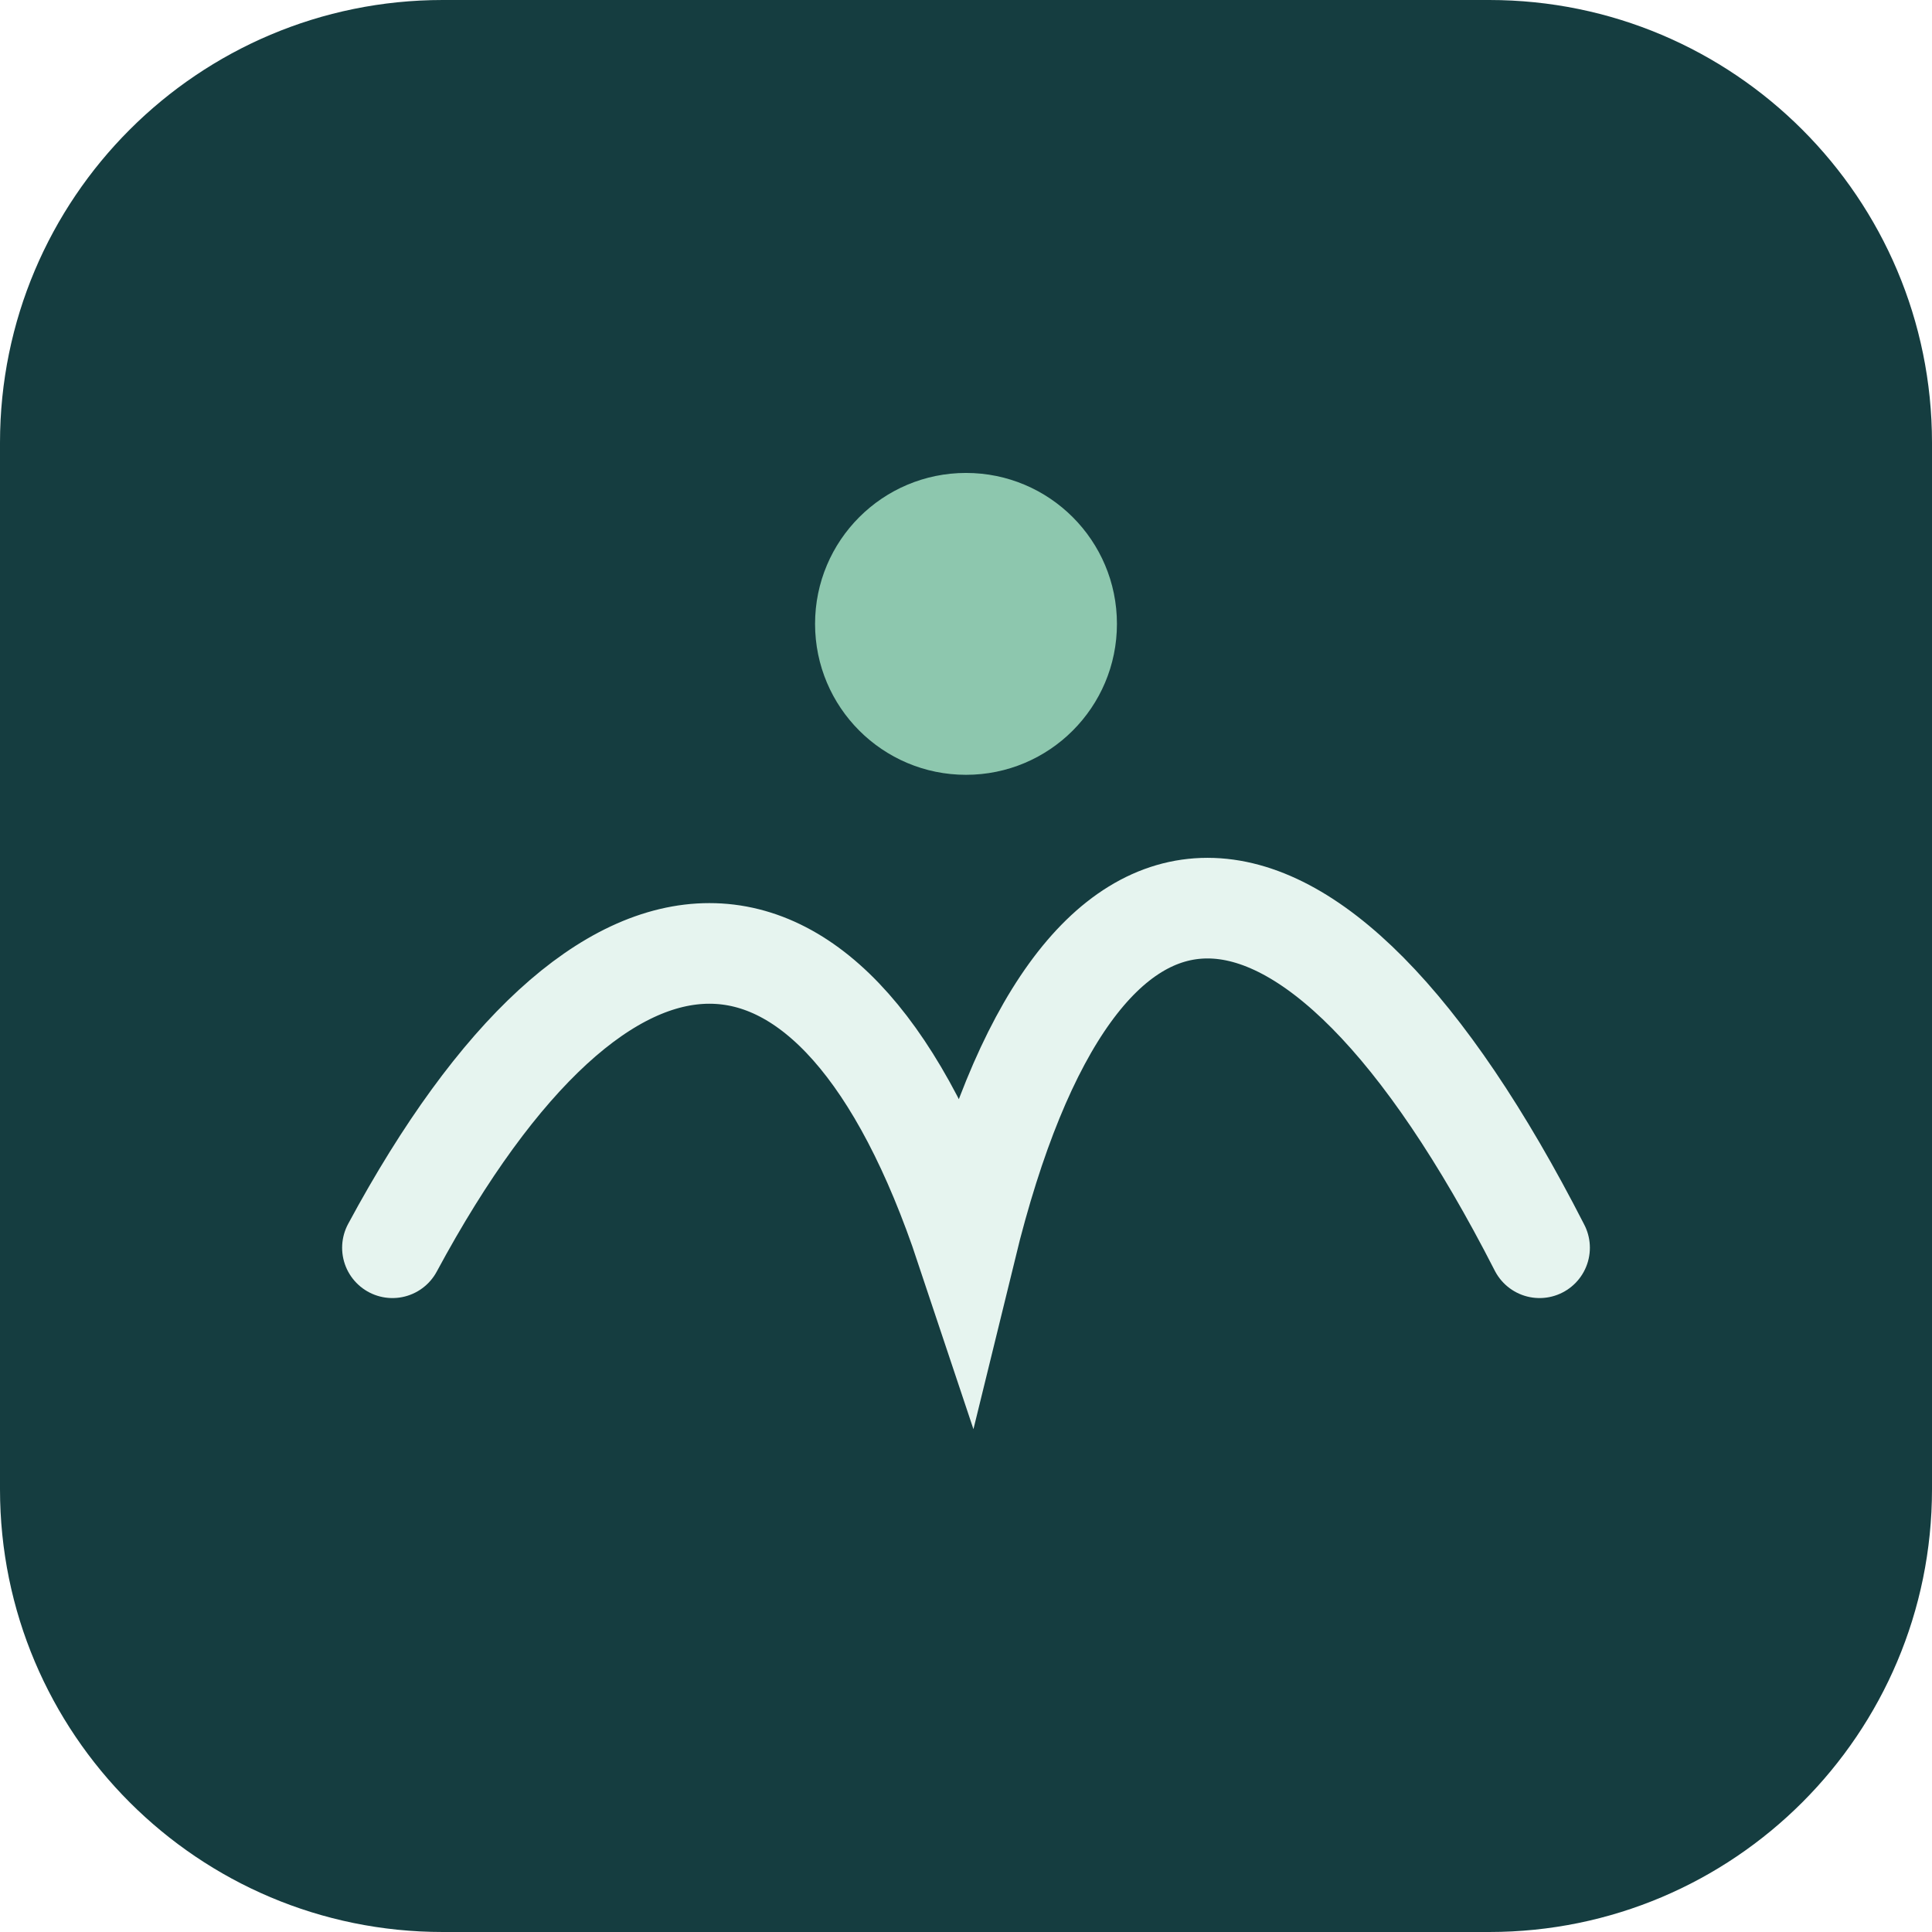
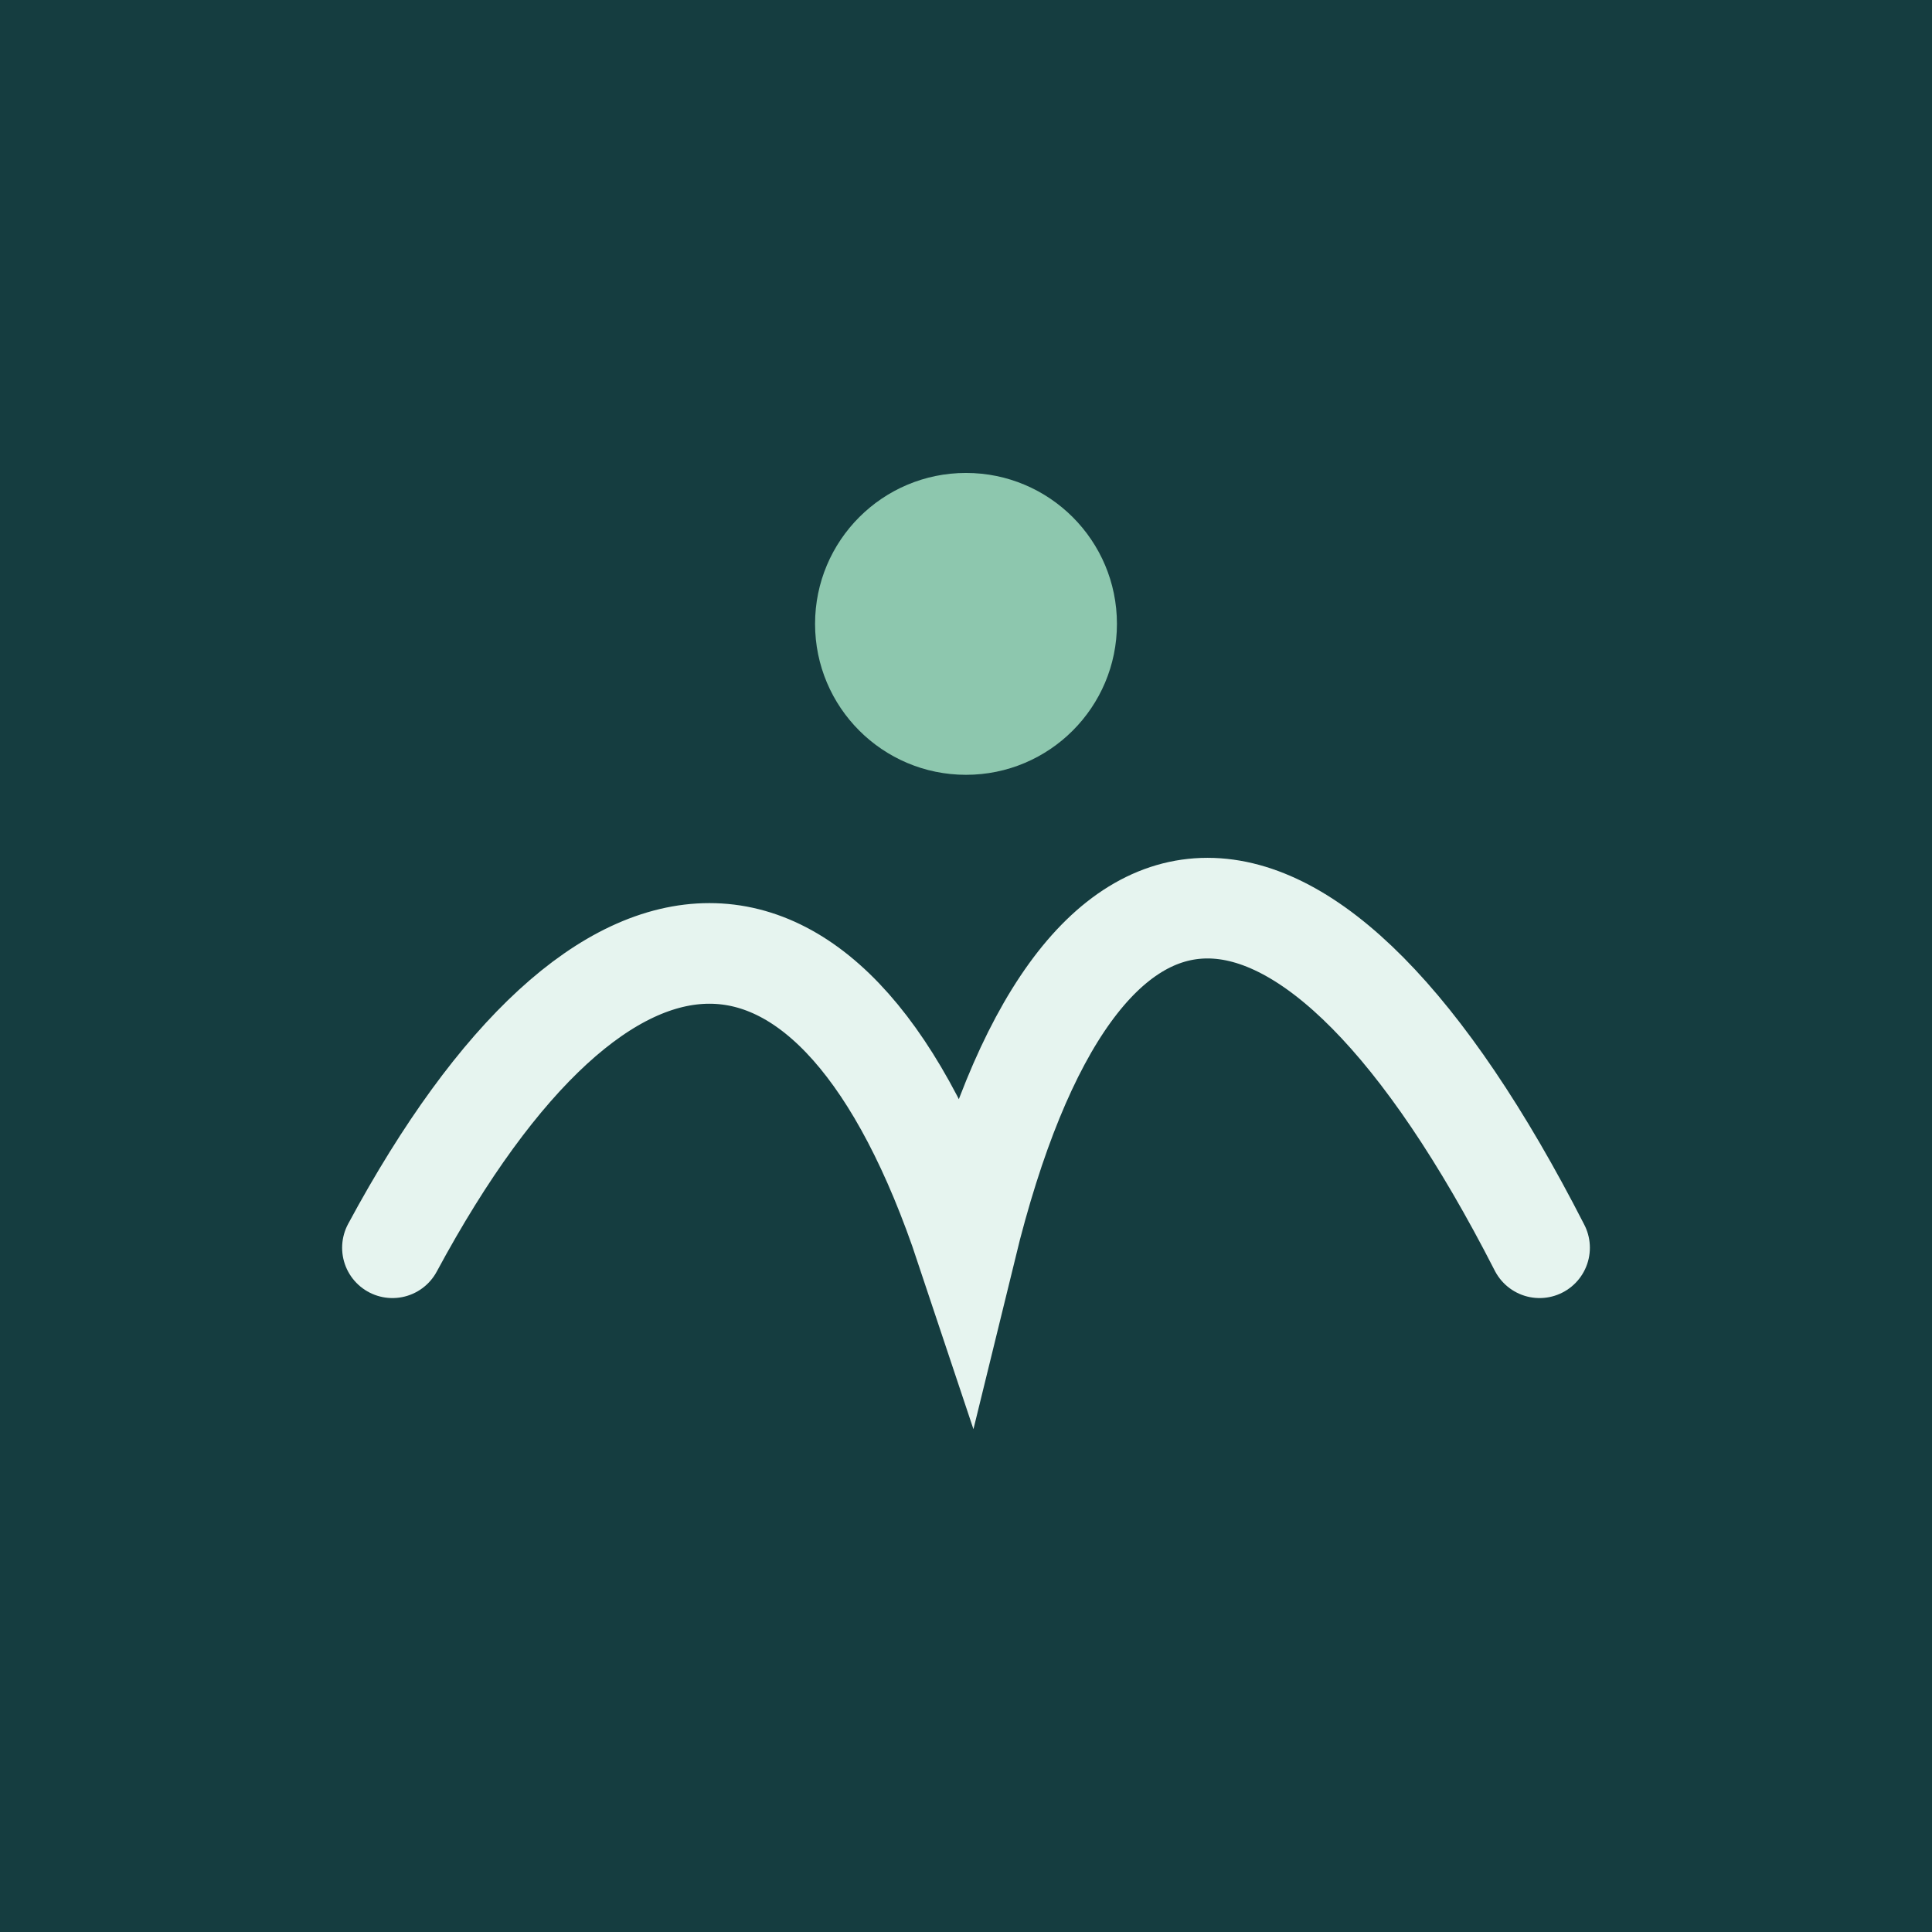
<svg xmlns="http://www.w3.org/2000/svg" width="192" height="192" viewBox="0 0 192 192">
-   <rect width="192" height="192" rx="44" fill="#153d40" />
+   <rect width="192" height="192" fill="#153d40" />
  <path d="M39 124c21-39 44-39 57 0 11-45 34-45 57 0" fill="none" stroke="#e6f4ef" stroke-width="10" stroke-linecap="round" />
  <circle cx="96" cy="62" r="15" fill="#8dc7ae" />
</svg>
